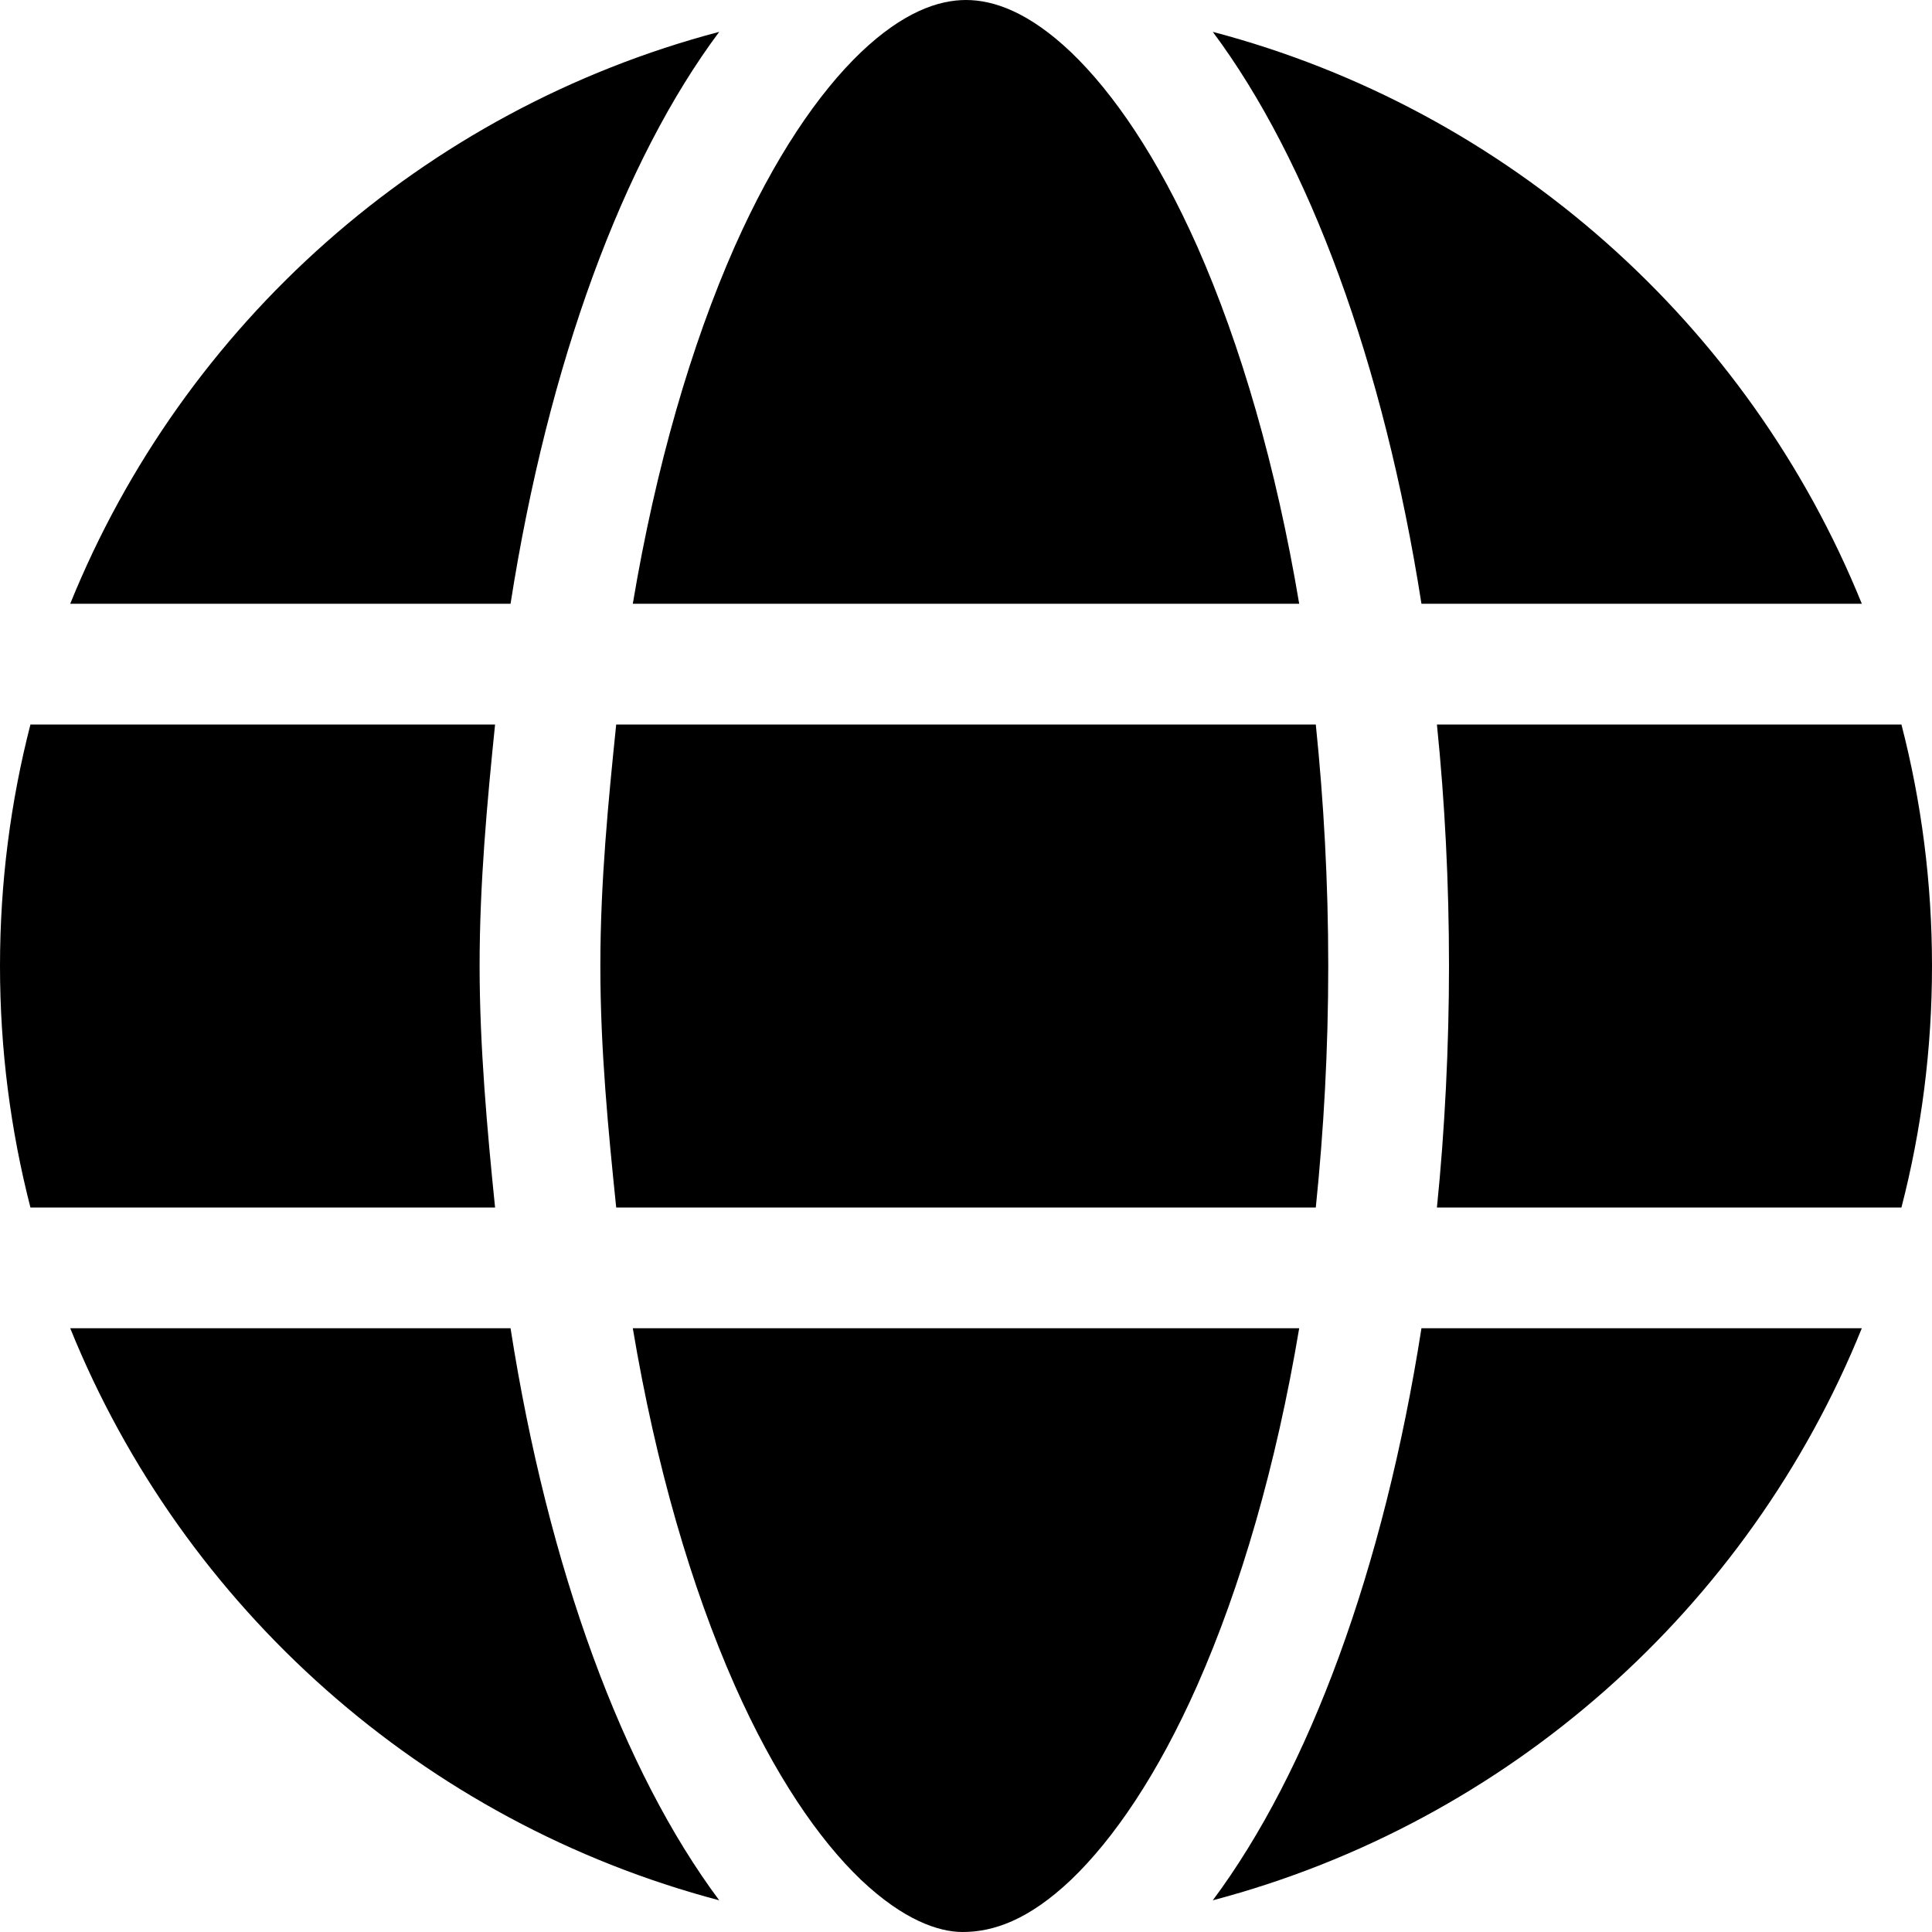
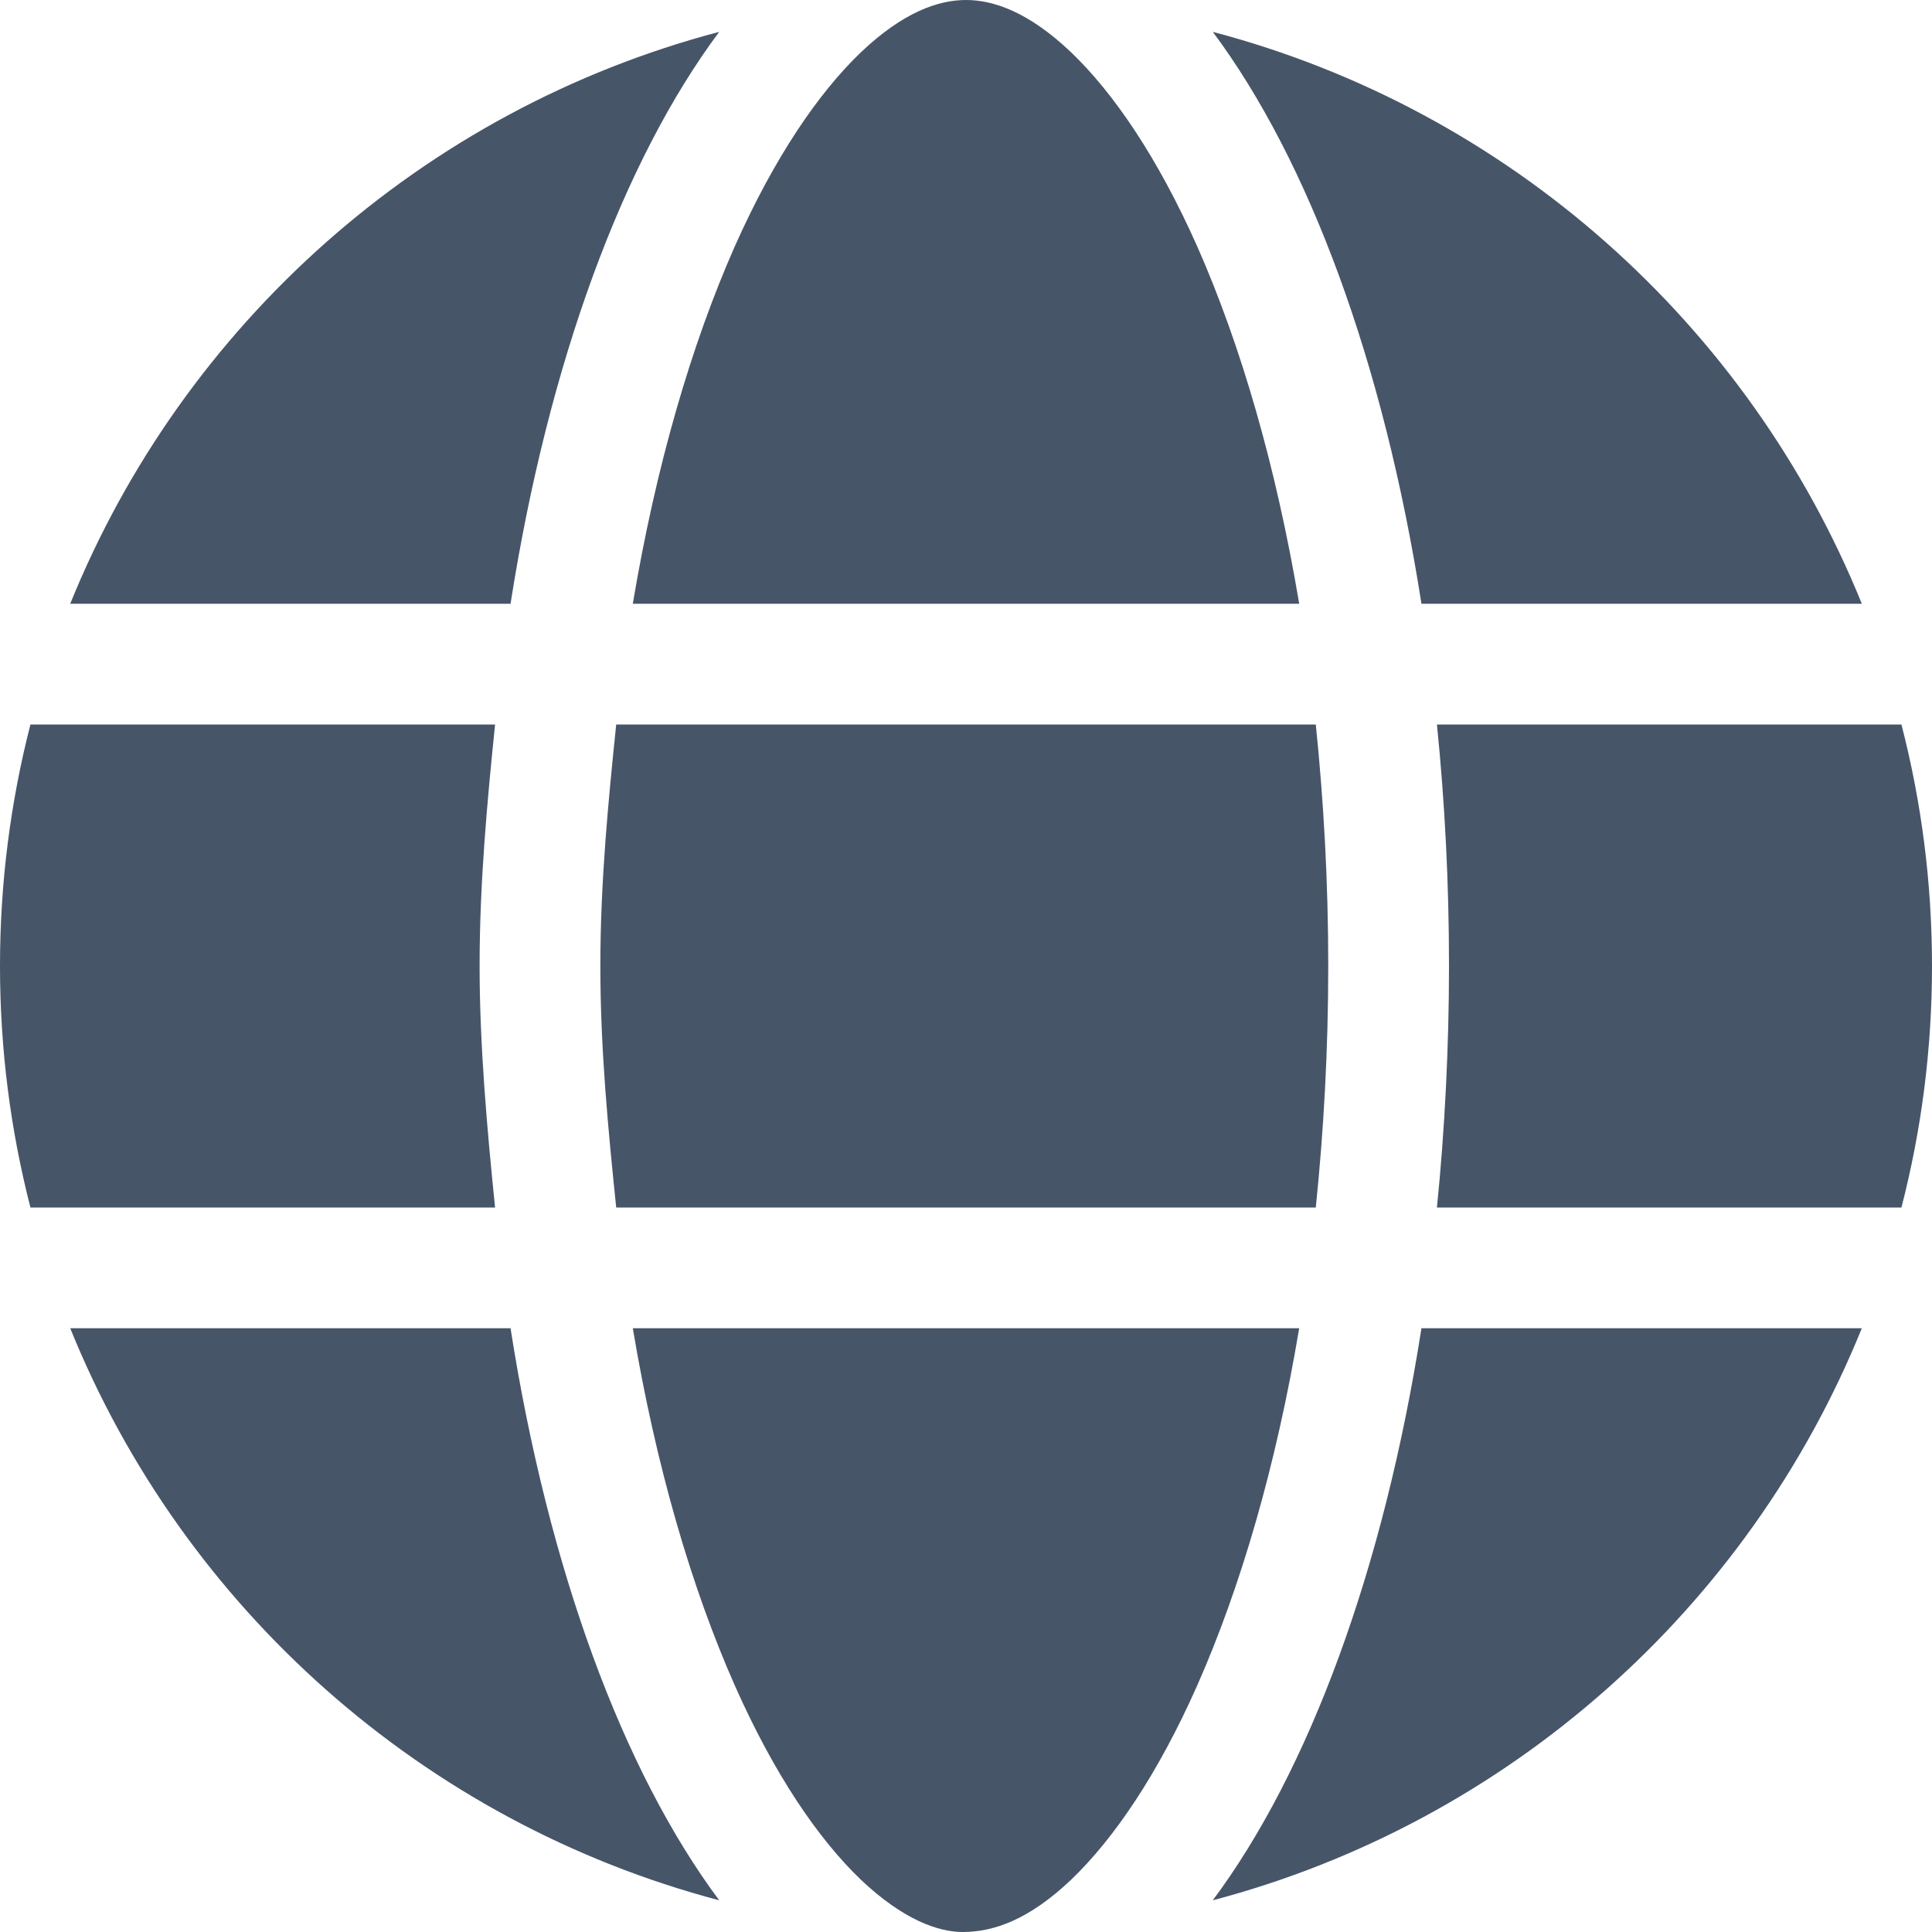
- <svg xmlns="http://www.w3.org/2000/svg" viewBox="0 0 512 512">
+ <svg xmlns="http://www.w3.org/2000/svg" fill="#475569" viewBox="0 0 512 512">
  <path d="M352 256C352 278.2 350.8 299.6 348.7 320H163.3C161.2 299.6 159.1 278.2 159.1 256C159.1 233.8 161.2 212.4 163.3 192H348.7C350.8 212.4 352 233.8 352 256zM503.9 192C509.2 212.5 512 233.9 512 256C512 278.1 509.2 299.5 503.9 320H380.8C382.9 299.4 384 277.1 384 256C384 234 382.9 212.6 380.8 192H503.9zM493.4 160H376.7C366.7 96.14 346.9 42.62 321.4 8.442C399.8 29.09 463.4 85.94 493.4 160zM344.3 160H167.7C173.8 123.6 183.2 91.38 194.7 65.35C205.2 41.74 216.9 24.61 228.2 13.81C239.4 3.178 248.7 0 256 0C263.3 0 272.6 3.178 283.8 13.81C295.1 24.61 306.8 41.74 317.3 65.35C328.8 91.38 338.2 123.6 344.3 160H344.3zM18.61 160C48.59 85.94 112.2 29.09 190.6 8.442C165.1 42.62 145.3 96.14 135.3 160H18.61zM131.2 192C129.1 212.6 127.1 234 127.1 256C127.1 277.1 129.1 299.4 131.2 320H8.065C2.8 299.5 0 278.1 0 256C0 233.9 2.8 212.5 8.065 192H131.2zM194.7 446.6C183.2 420.6 173.8 388.4 167.7 352H344.3C338.2 388.4 328.8 420.6 317.3 446.6C306.8 470.3 295.1 487.4 283.8 498.2C272.6 508.8 263.3 512 255.1 512C248.7 512 239.4 508.8 228.2 498.2C216.9 487.4 205.2 470.3 194.7 446.6H194.7zM190.6 503.6C112.2 482.9 48.59 426.1 18.61 352H135.3C145.3 415.9 165.1 469.4 190.6 503.6V503.6zM321.4 503.6C346.9 469.4 366.7 415.9 376.7 352H493.4C463.4 426.1 399.8 482.9 321.4 503.6V503.6z" />
</svg>
